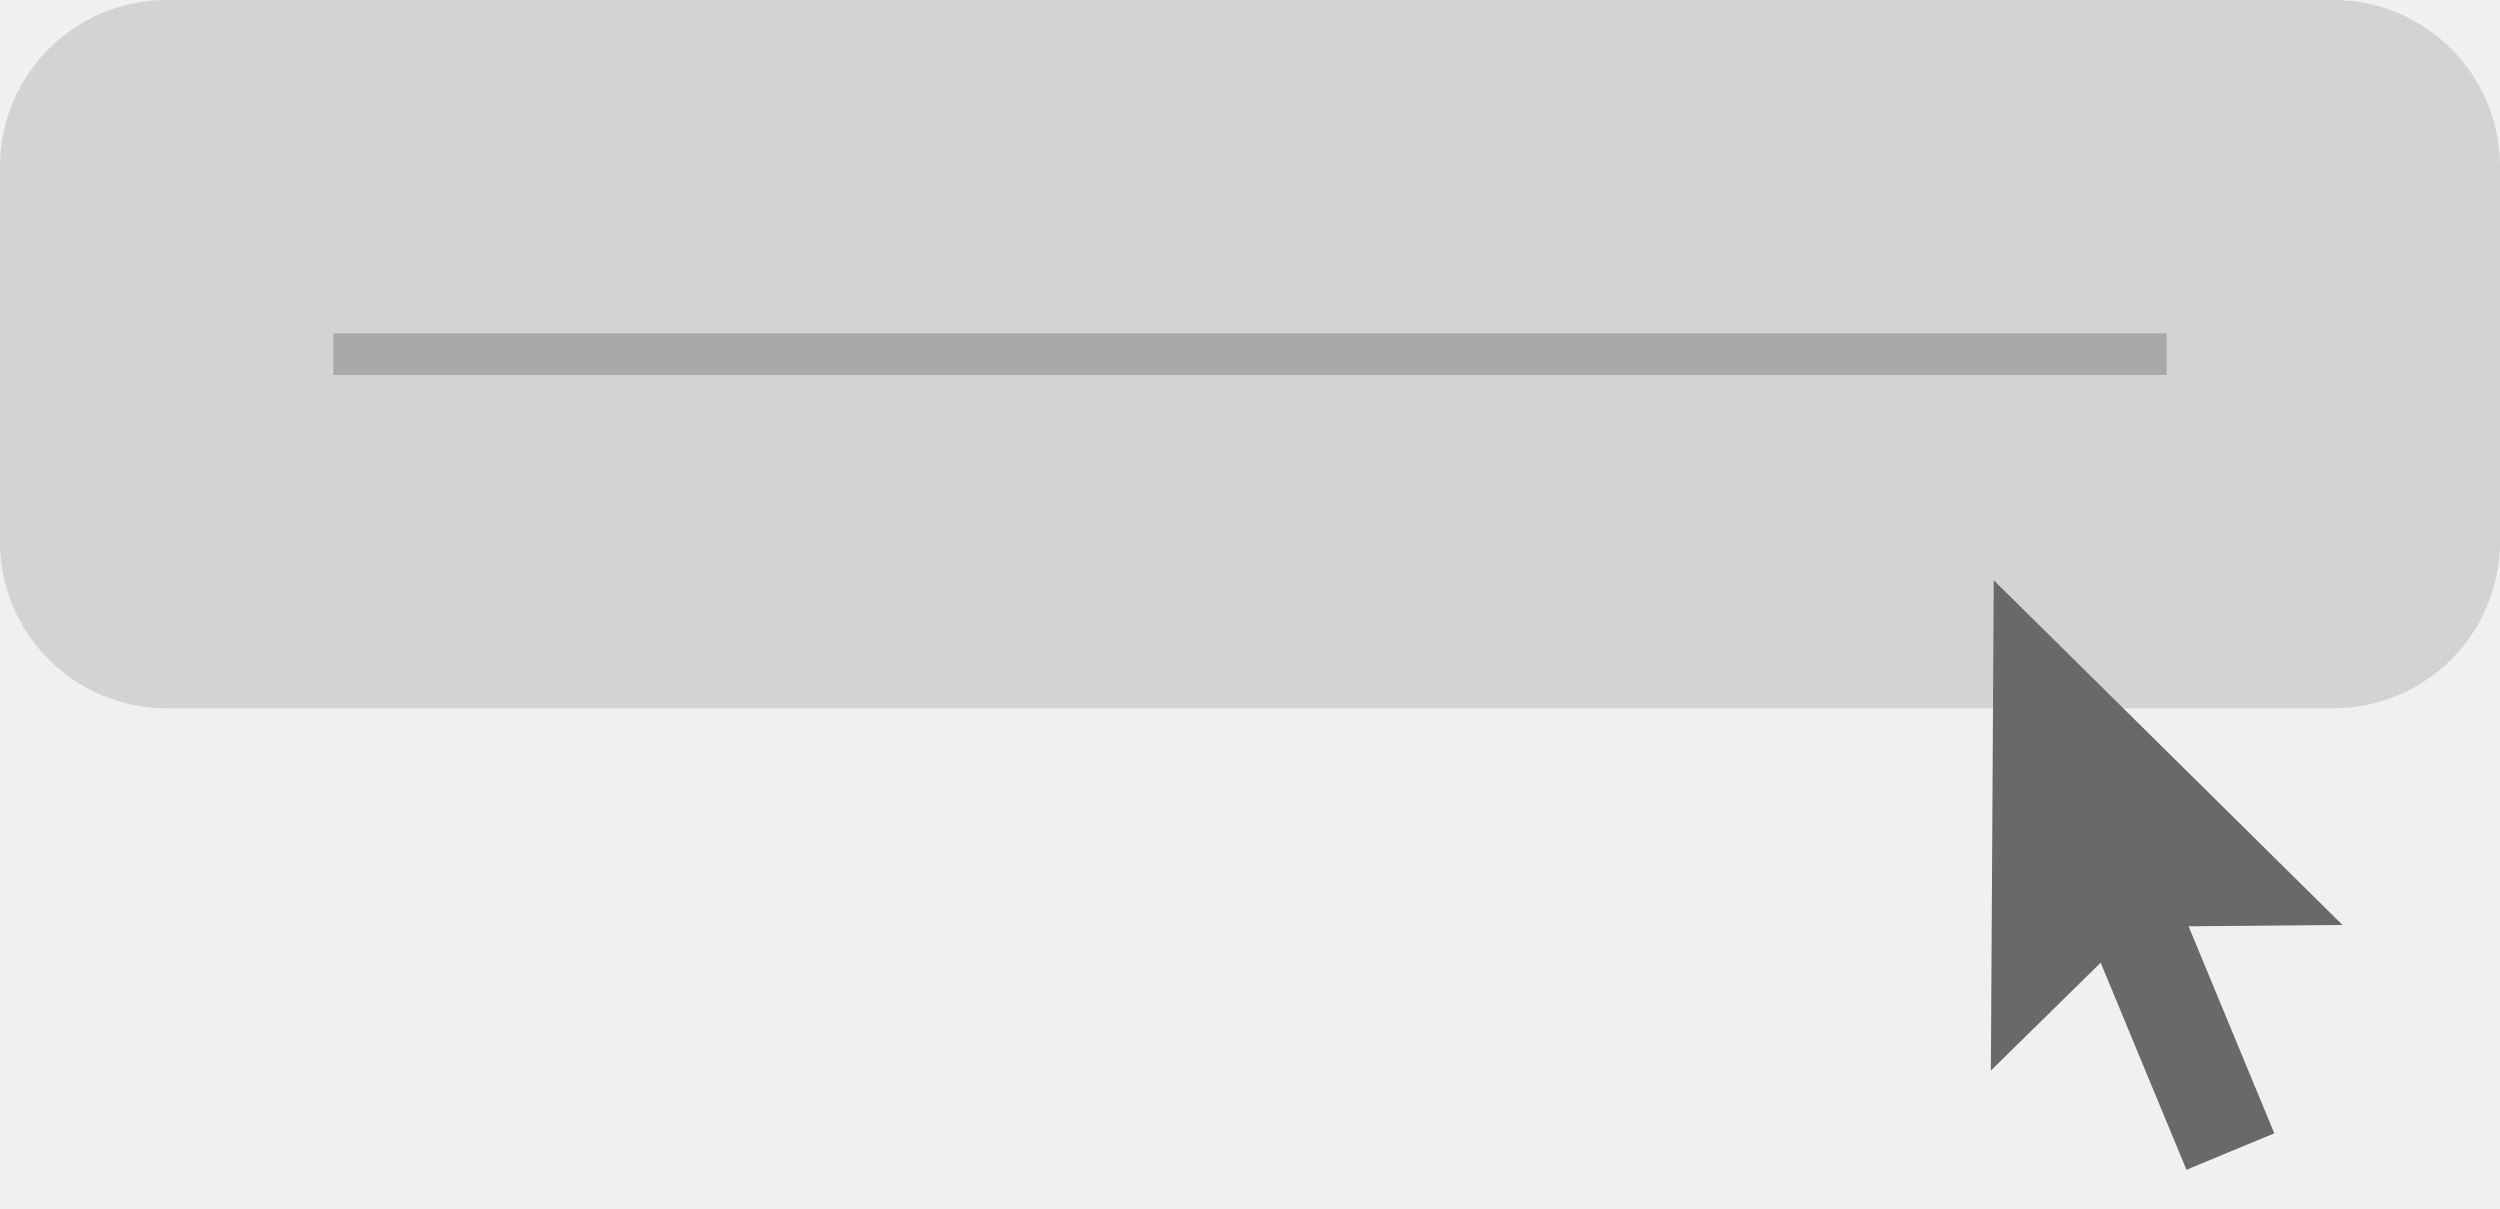
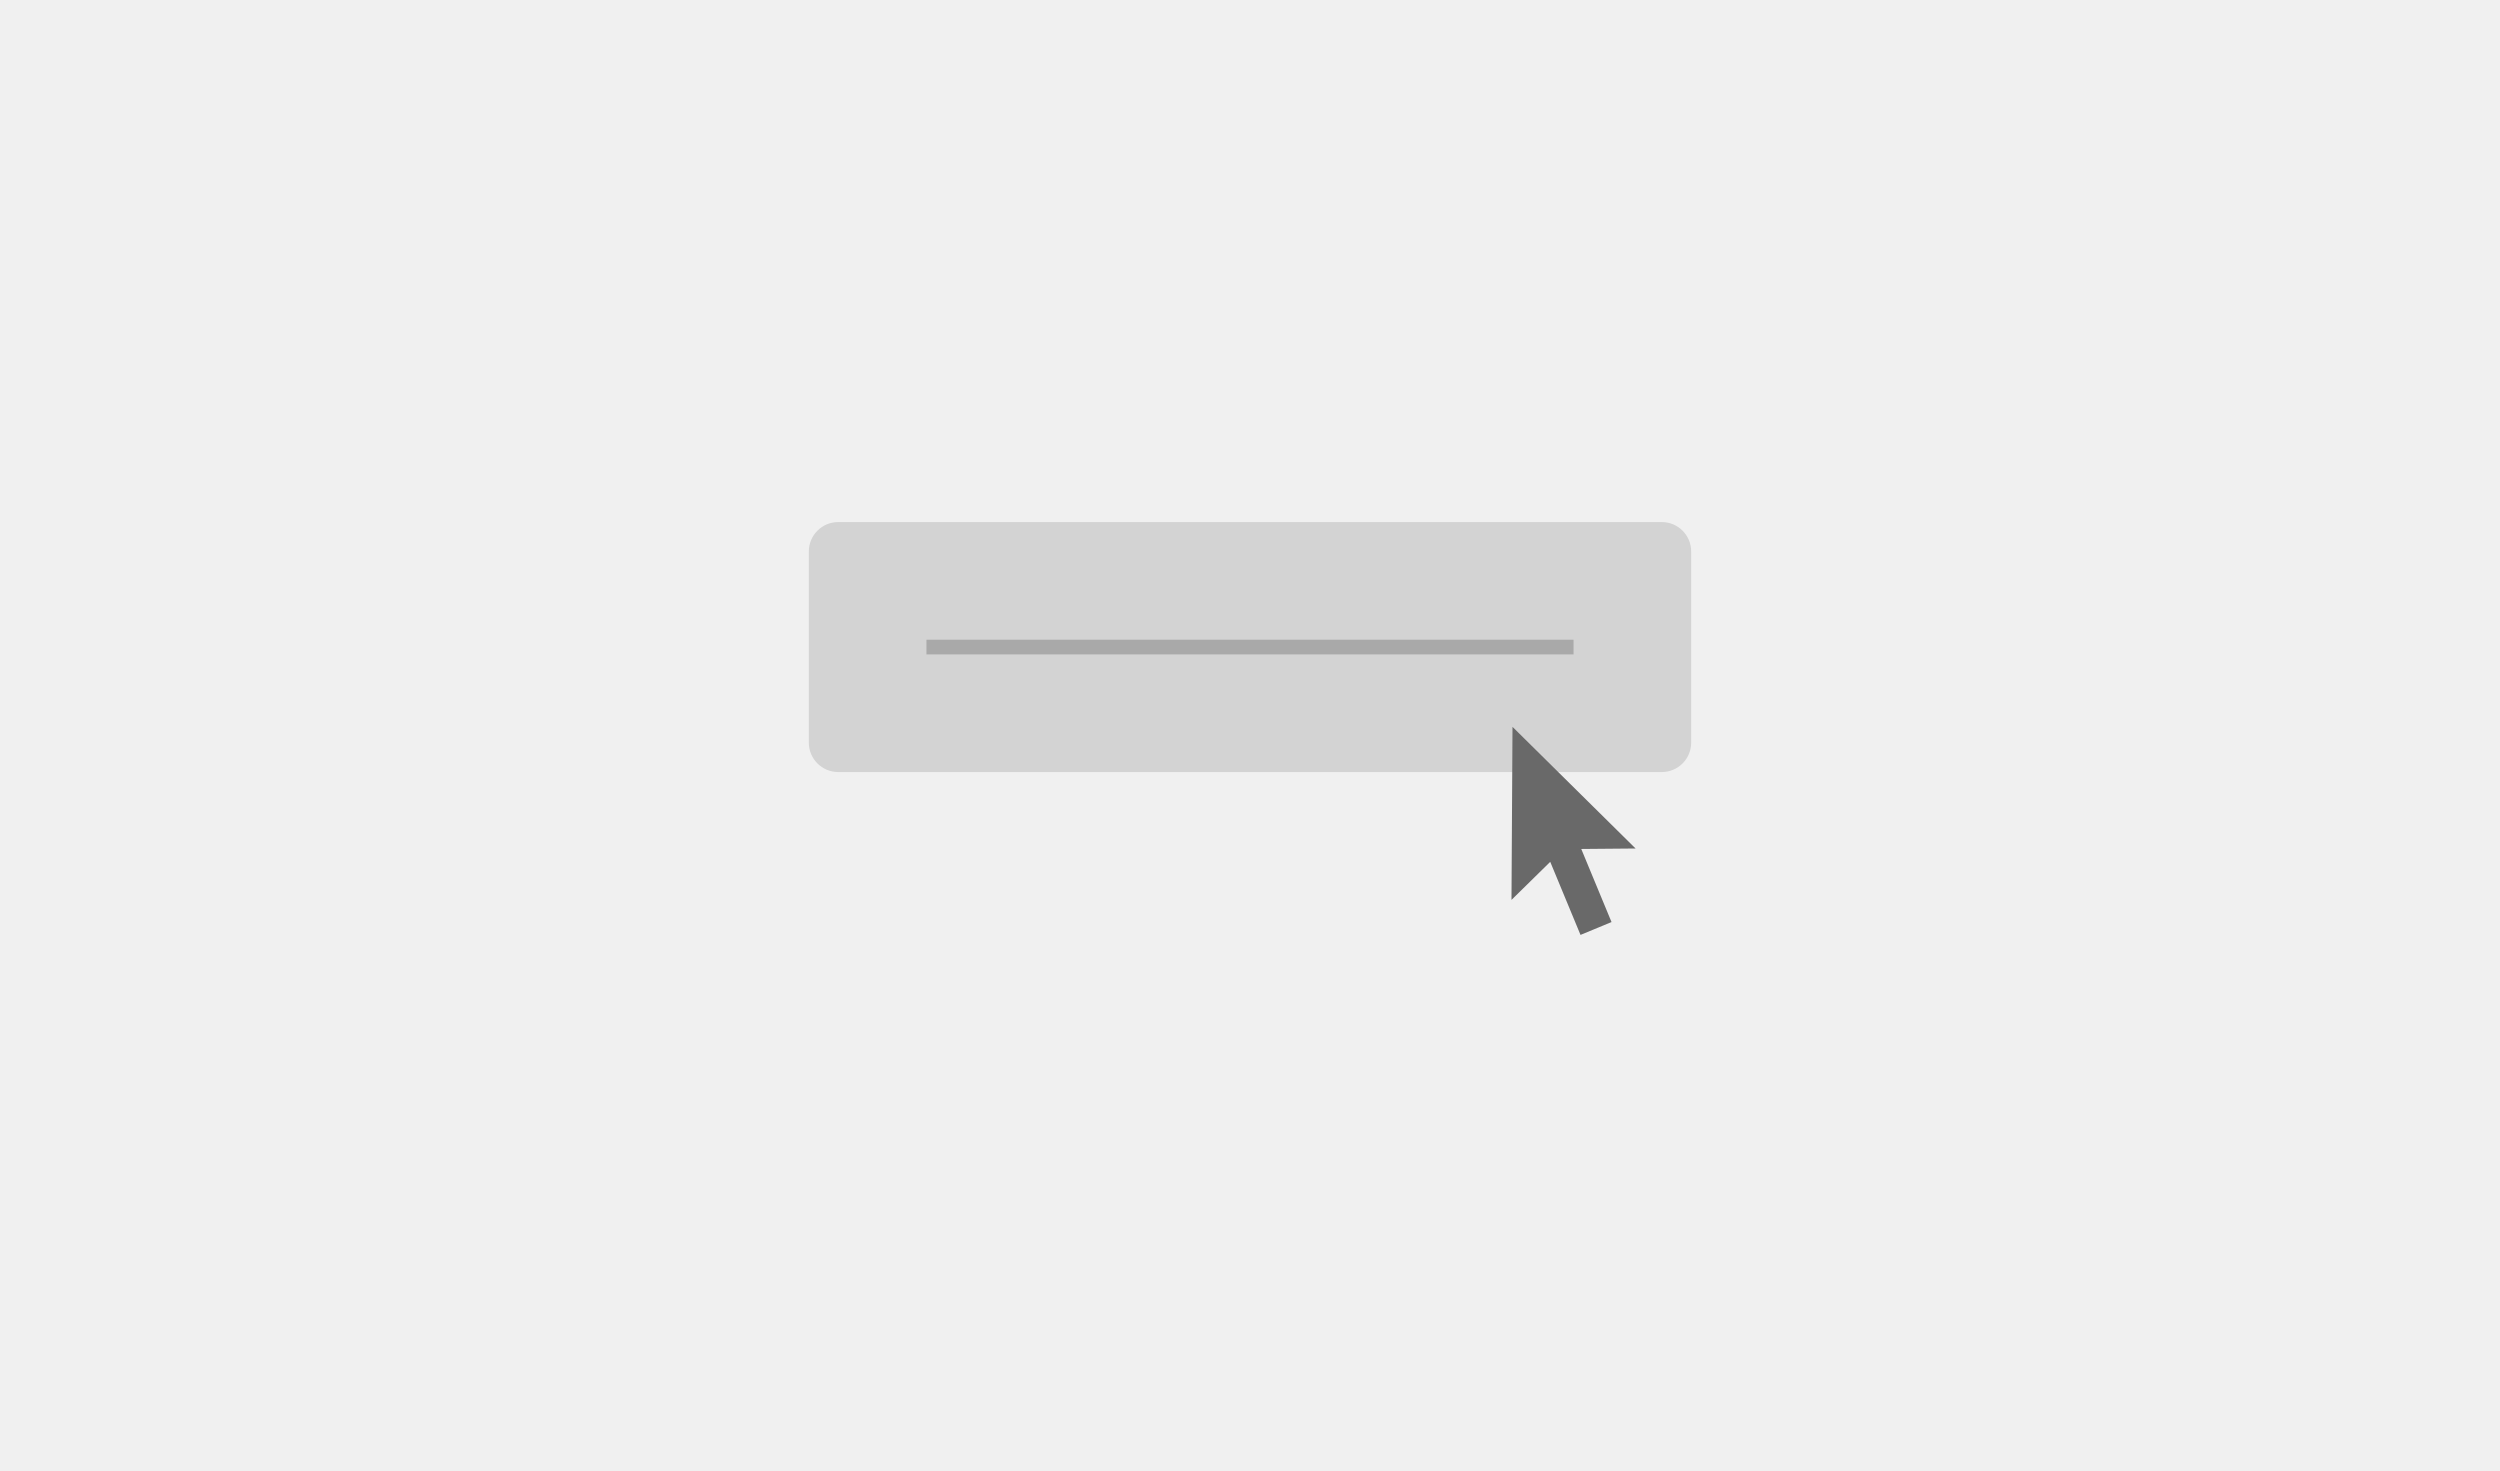
- <svg xmlns="http://www.w3.org/2000/svg" width="120" height="58" viewBox="0 0 120 58" fill="none">
-   <rect width="120" height="34" rx="8" fill="#D3D3D3" />
-   <rect width="88" height="2" transform="translate(16 16)" fill="#A9A9A9" />
-   <g clip-path="url(#clip0_103_678)">
-     <path d="M95.7 27.852L95.562 51.386L100.832 46.209L104.949 56.148L109.167 54.4L105.051 44.462L112.438 44.397L95.7 27.852Z" fill="#696969" />
+ <svg xmlns="http://www.w3.org/2000/svg" width="340" height="200" viewBox="0 0 340 200" fill="none">
+   <rect x="110" y="71" width="120" height="34" rx="4" fill="#D3D3D3" />
+   <rect width="88" height="2" transform="translate(126 87)" fill="#A9A9A9" />
+   <g clip-path="url(#clip0_2145_1464)">
+     <path d="M205.7 98.852L205.562 122.386L210.832 117.209L214.949 127.148L219.167 125.4L215.051 115.461L222.438 115.396L205.7 98.852Z" fill="#696969" />
  </g>
  <defs>
-     <clipPath id="clip0_103_678">
-       <rect width="32" height="32" fill="white" transform="translate(88 58) rotate(-90)" />
+     <clipPath id="clip0_2145_1464">
+       <rect width="32" height="32" fill="white" transform="translate(198 129) rotate(-90)" />
    </clipPath>
  </defs>
</svg>
